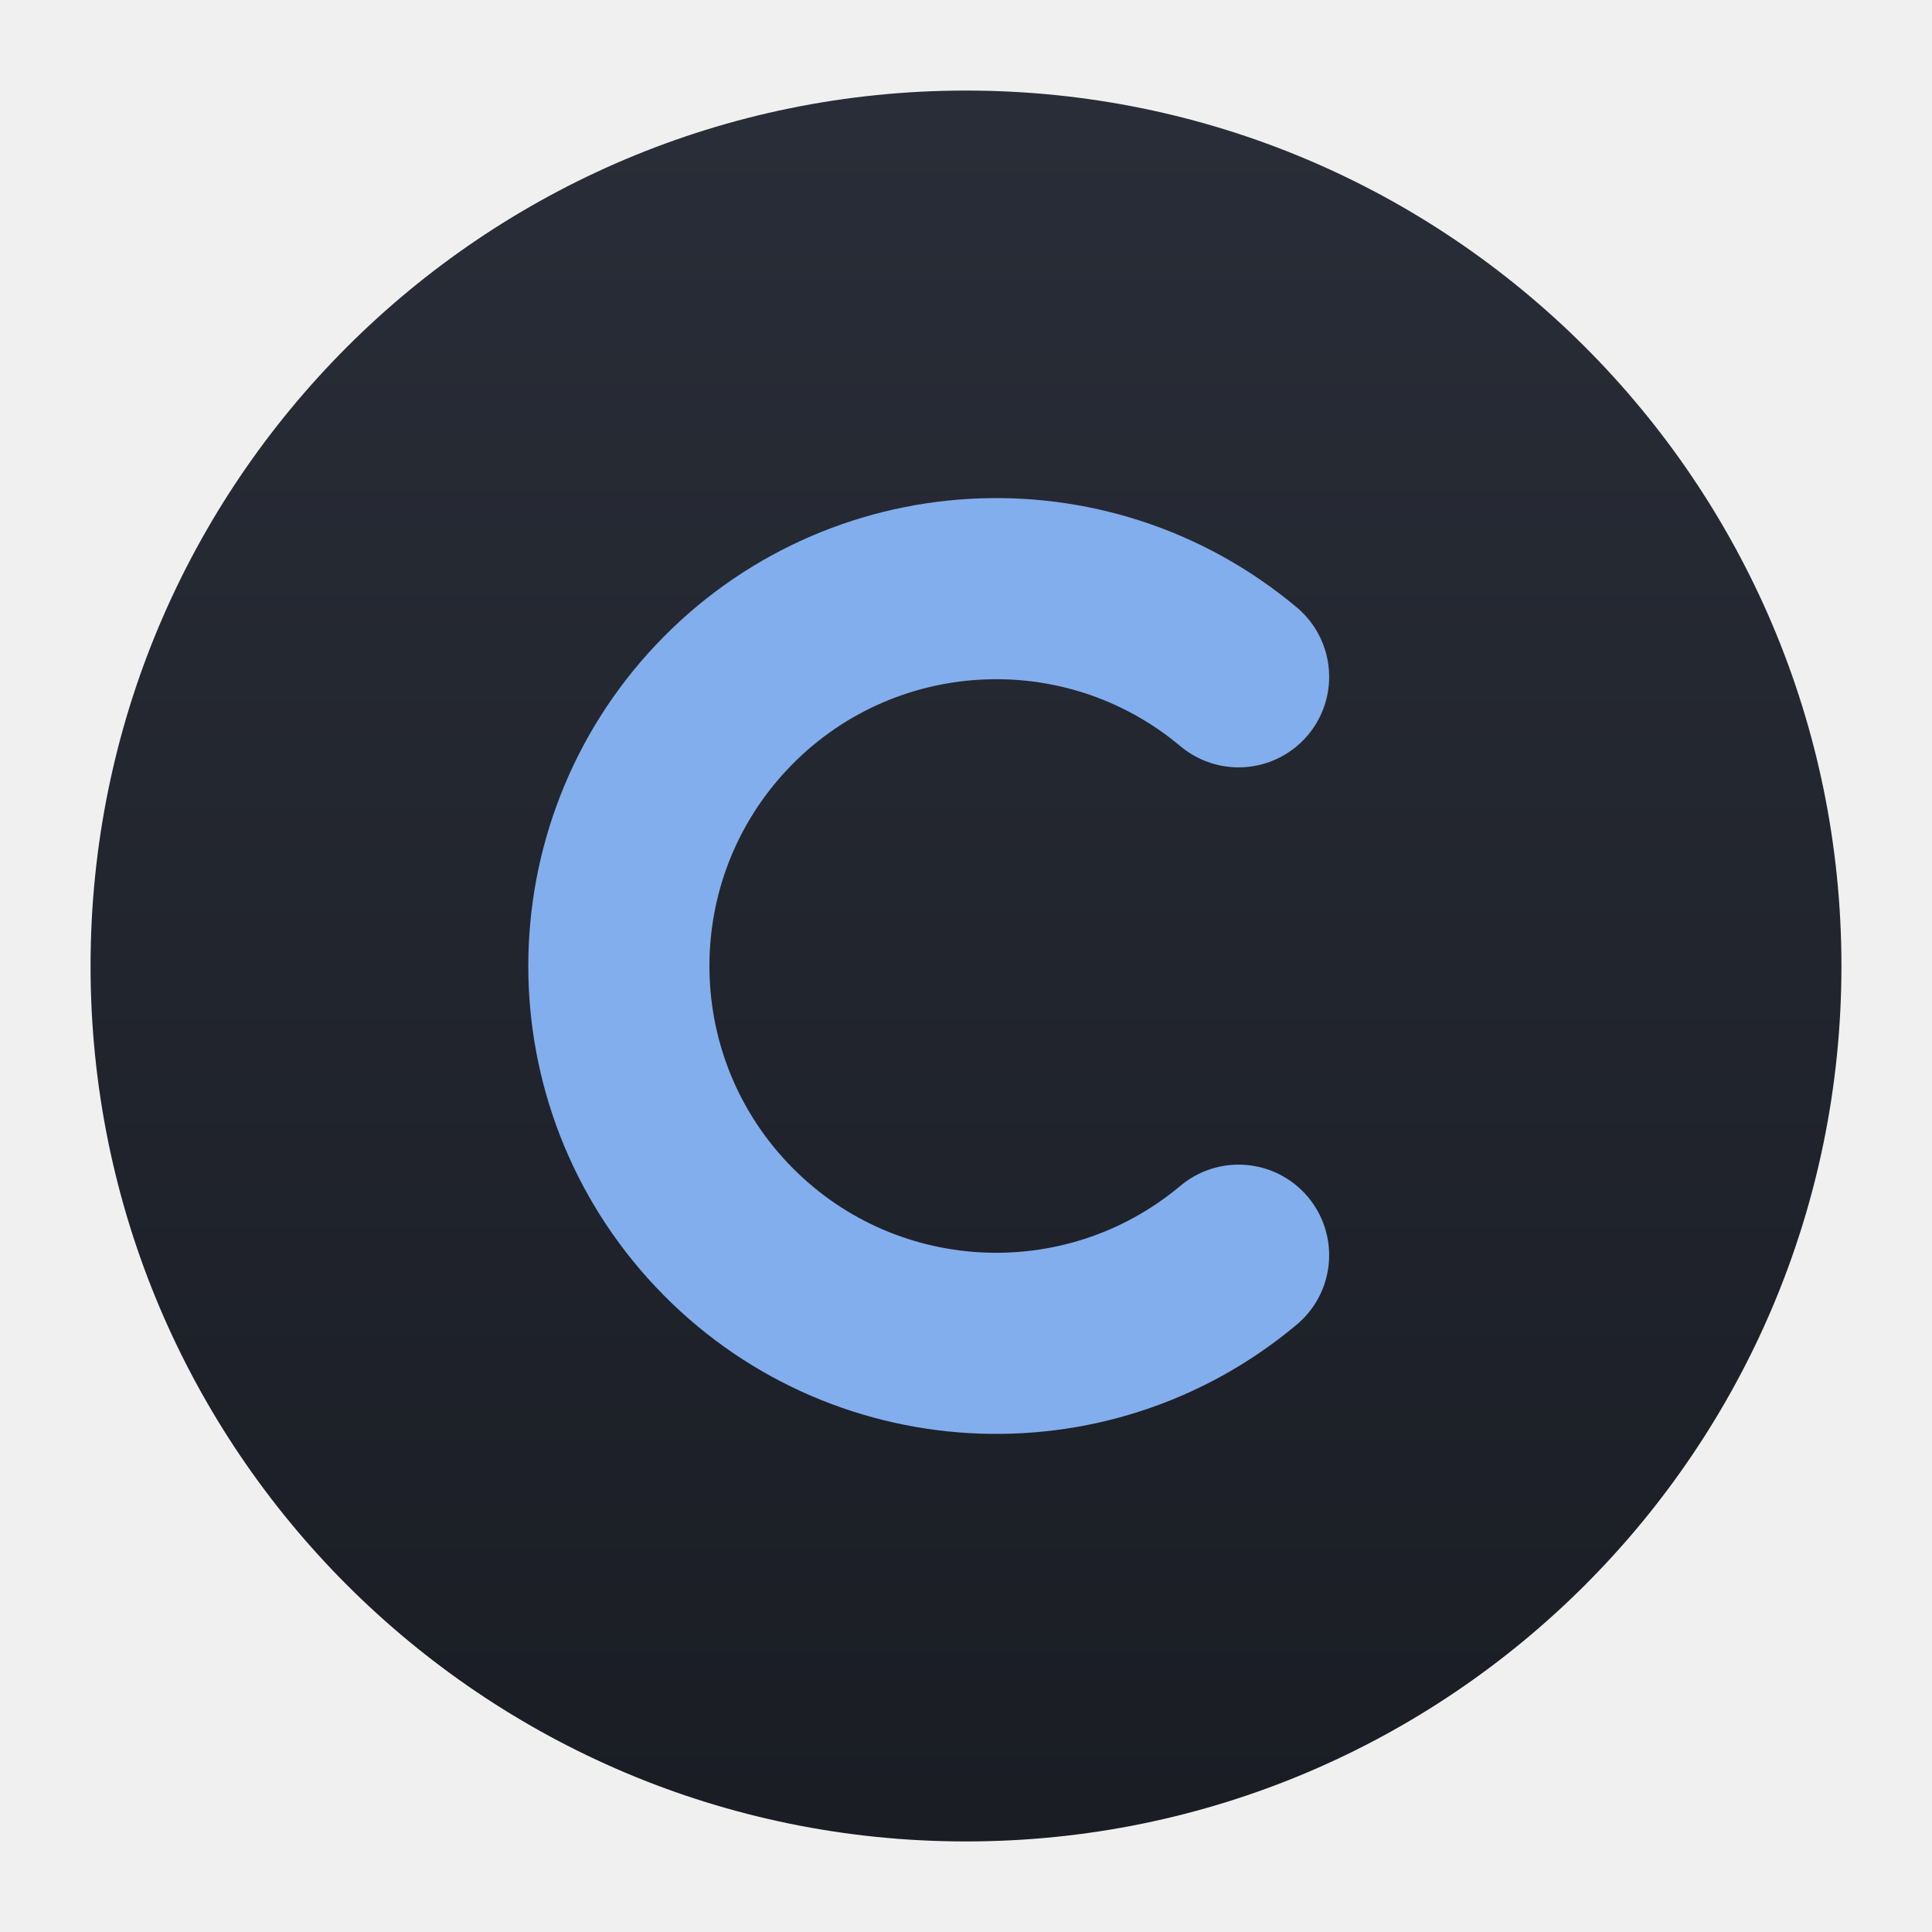
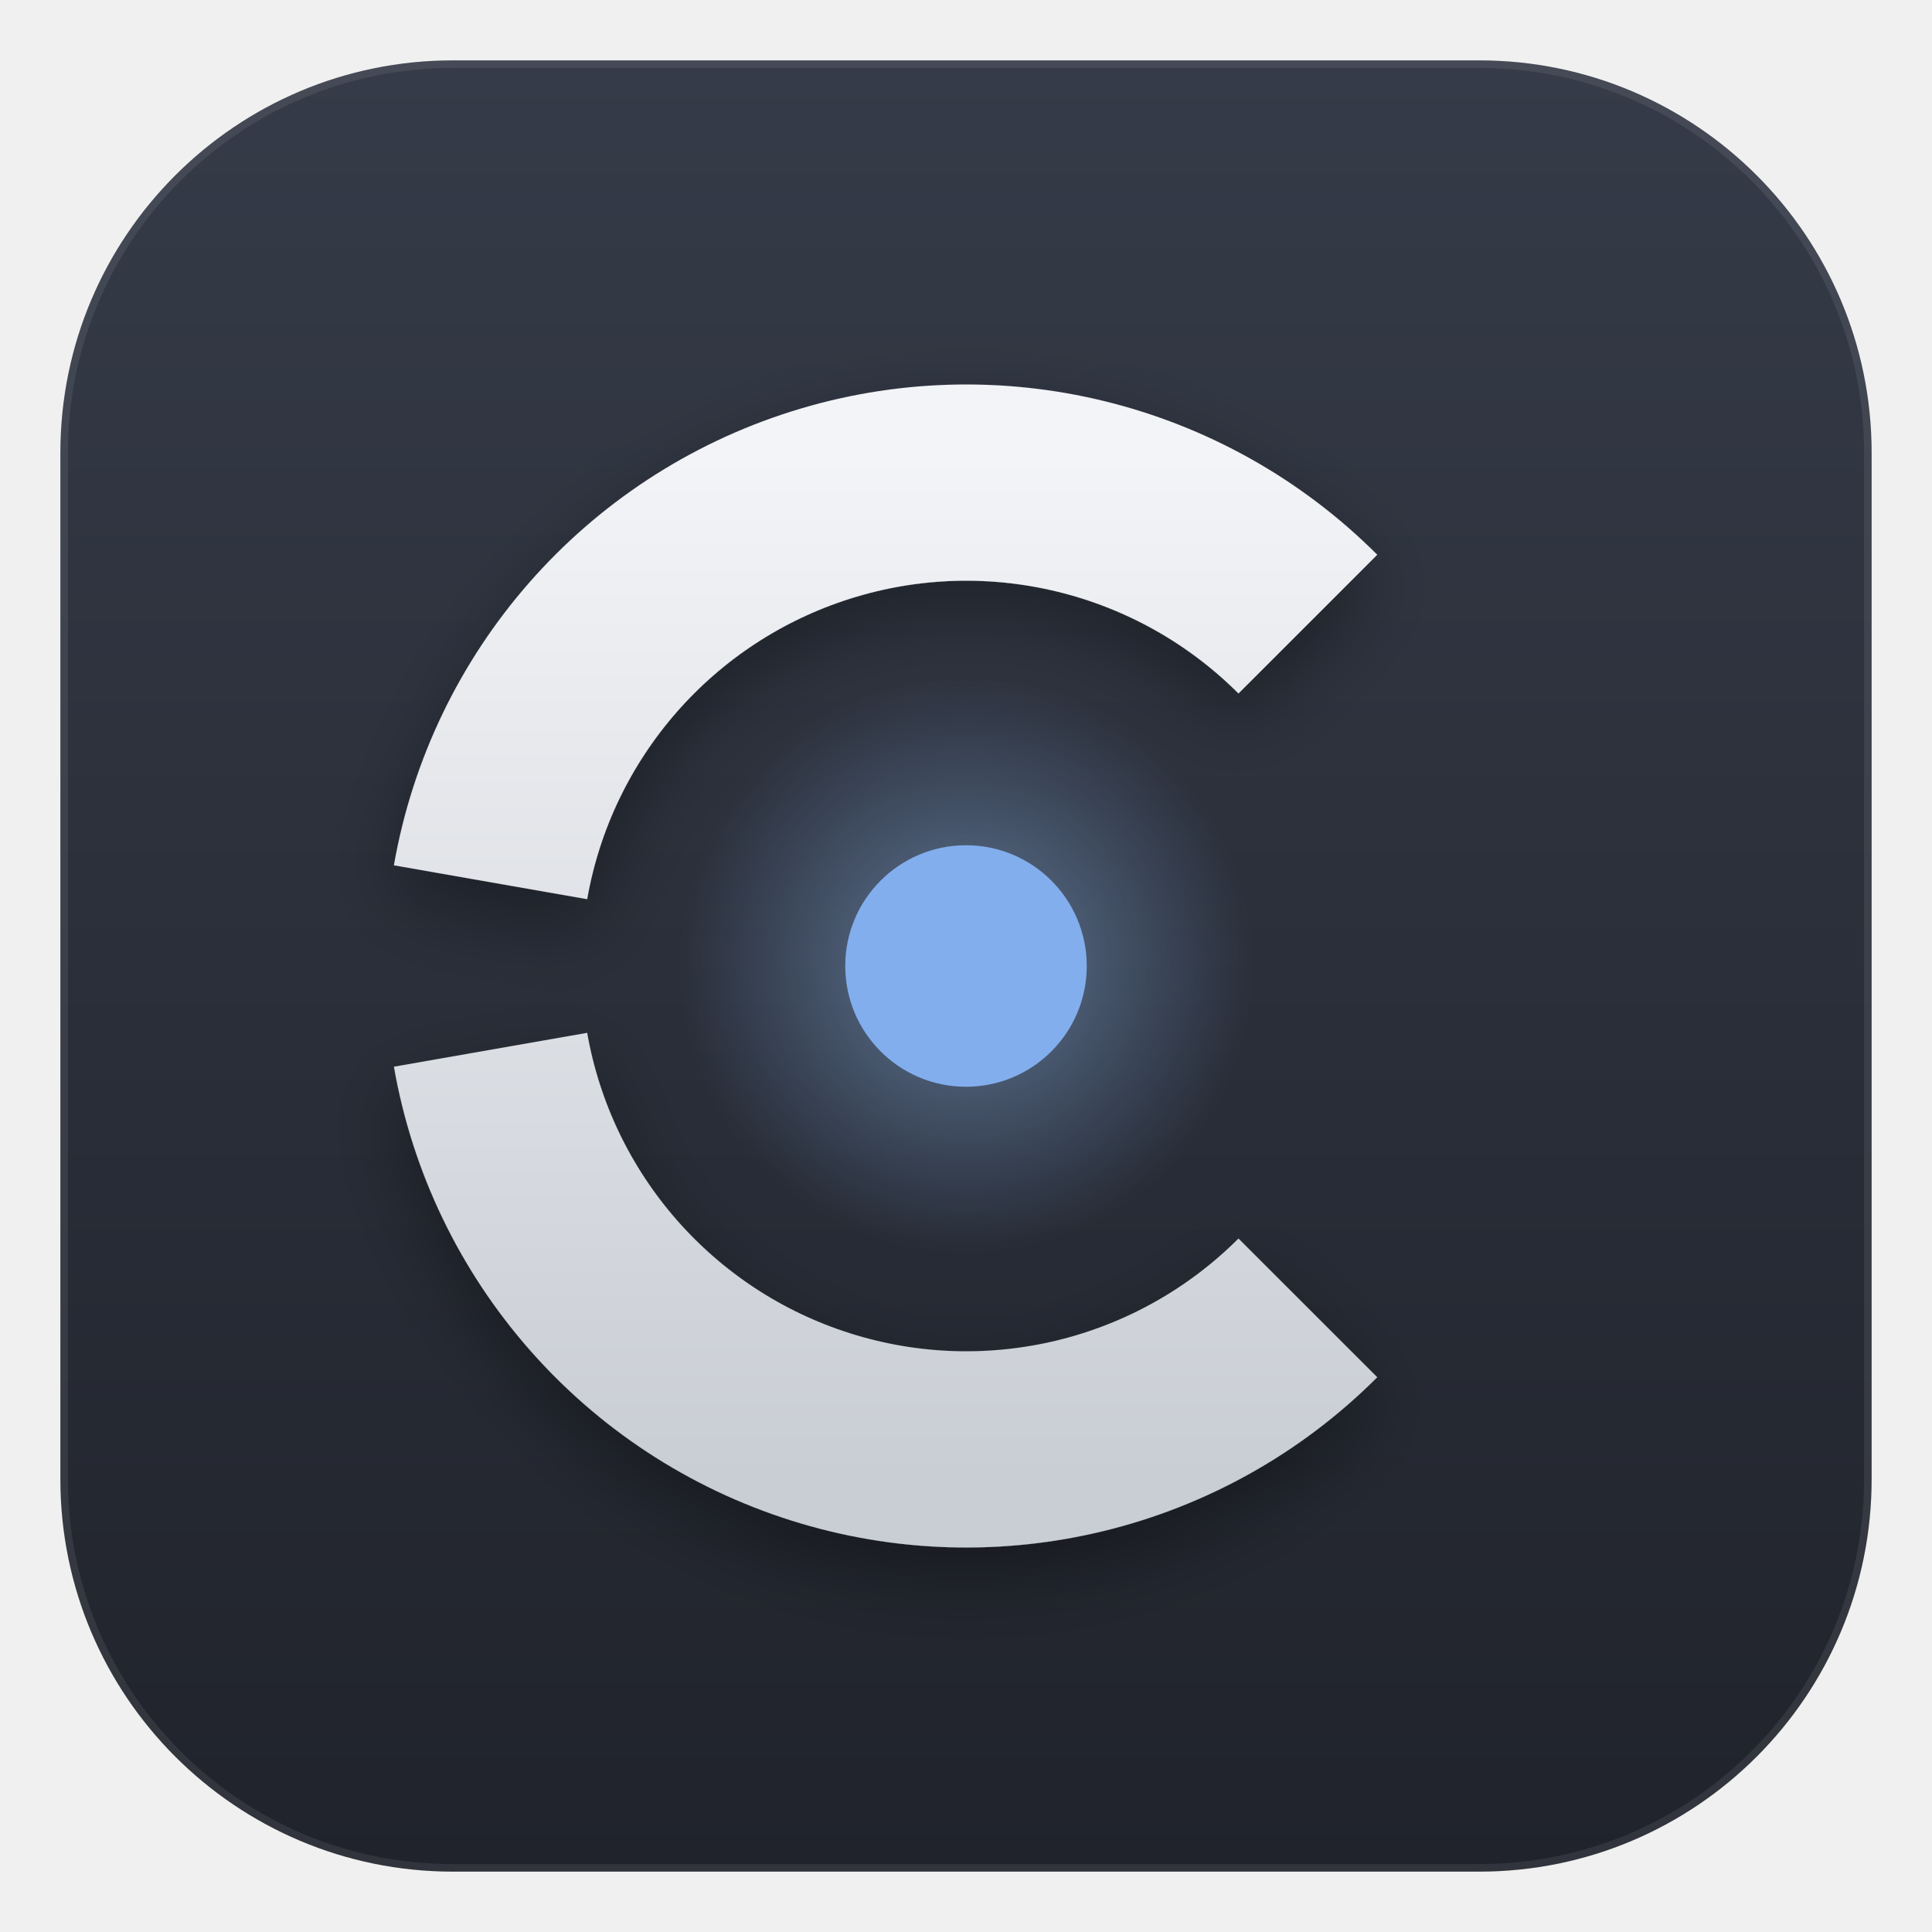
- <svg xmlns="http://www.w3.org/2000/svg" width="64" height="64" viewBox="0 0 64 64">
+ <svg xmlns="http://www.w3.org/2000/svg" width="256" height="256" viewBox="0 0 256 256">
  <defs>
-     <linearGradient id="bg" x1="0" y1="4" x2="0" y2="60" gradientUnits="userSpaceOnUse">
-       <stop offset="0" stop-color="#292D37" />
-       <stop offset="1" stop-color="#1A1D24" />
+     <linearGradient id="t" x1="0" y1="8" x2="0" y2="248" gradientUnits="userSpaceOnUse">
+       <stop offset="0" stop-color="#353B48" />
+       <stop offset="1" stop-color="#20232B" />
    </linearGradient>
+     <linearGradient id="r" x1="0" y1="60" x2="0" y2="196" gradientUnits="userSpaceOnUse">
+       <stop offset="0" stop-color="#F3F4F7" />
+       <stop offset="1" stop-color="#C9CDD4" />
+     </linearGradient>
+     <radialGradient id="g">
+       <stop offset="0" stop-color="#9DC8F5" stop-opacity=".5" />
+       <stop offset="1" stop-color="#82AEED" stop-opacity="0" />
+     </radialGradient>
+     <filter id="d" x="-20%" y="-20%" width="140%" height="140%">
+       <feDropShadow dx="0" dy="4" stdDeviation="5" flood-color="#000" flood-opacity=".35" />
+     </filter>
  </defs>
-   <circle cx="32" cy="32" r="29" fill="url(#bg)" />
-   <path d="M41.03 41.58A12.5 12.5 0 1 1 41.03 22.42" fill="none" stroke="#82AEED" stroke-width="6" stroke-linecap="round" stroke-linejoin="round" />
+   <rect x="8" y="8" width="240" height="240" rx="52" fill="url(#t)" />
+   <rect x="8.5" y="8.5" width="239" height="239" rx="51.5" fill="none" stroke="#FFFFFF" stroke-opacity=".08" />
+   <g filter="url(#d)" fill="none" stroke="url(#r)" stroke-width="26">
+     <path d="M173.3 82.7A64 64 0 0 0 65 116.9" />
+     <path d="M65 139.1A64 64 0 0 0 173.3 173.3" />
+   </g>
+   <circle cx="128" cy="128" r="38" fill="url(#g)" />
+   <circle cx="128" cy="128" r="16" fill="#82AEED" />
</svg>
